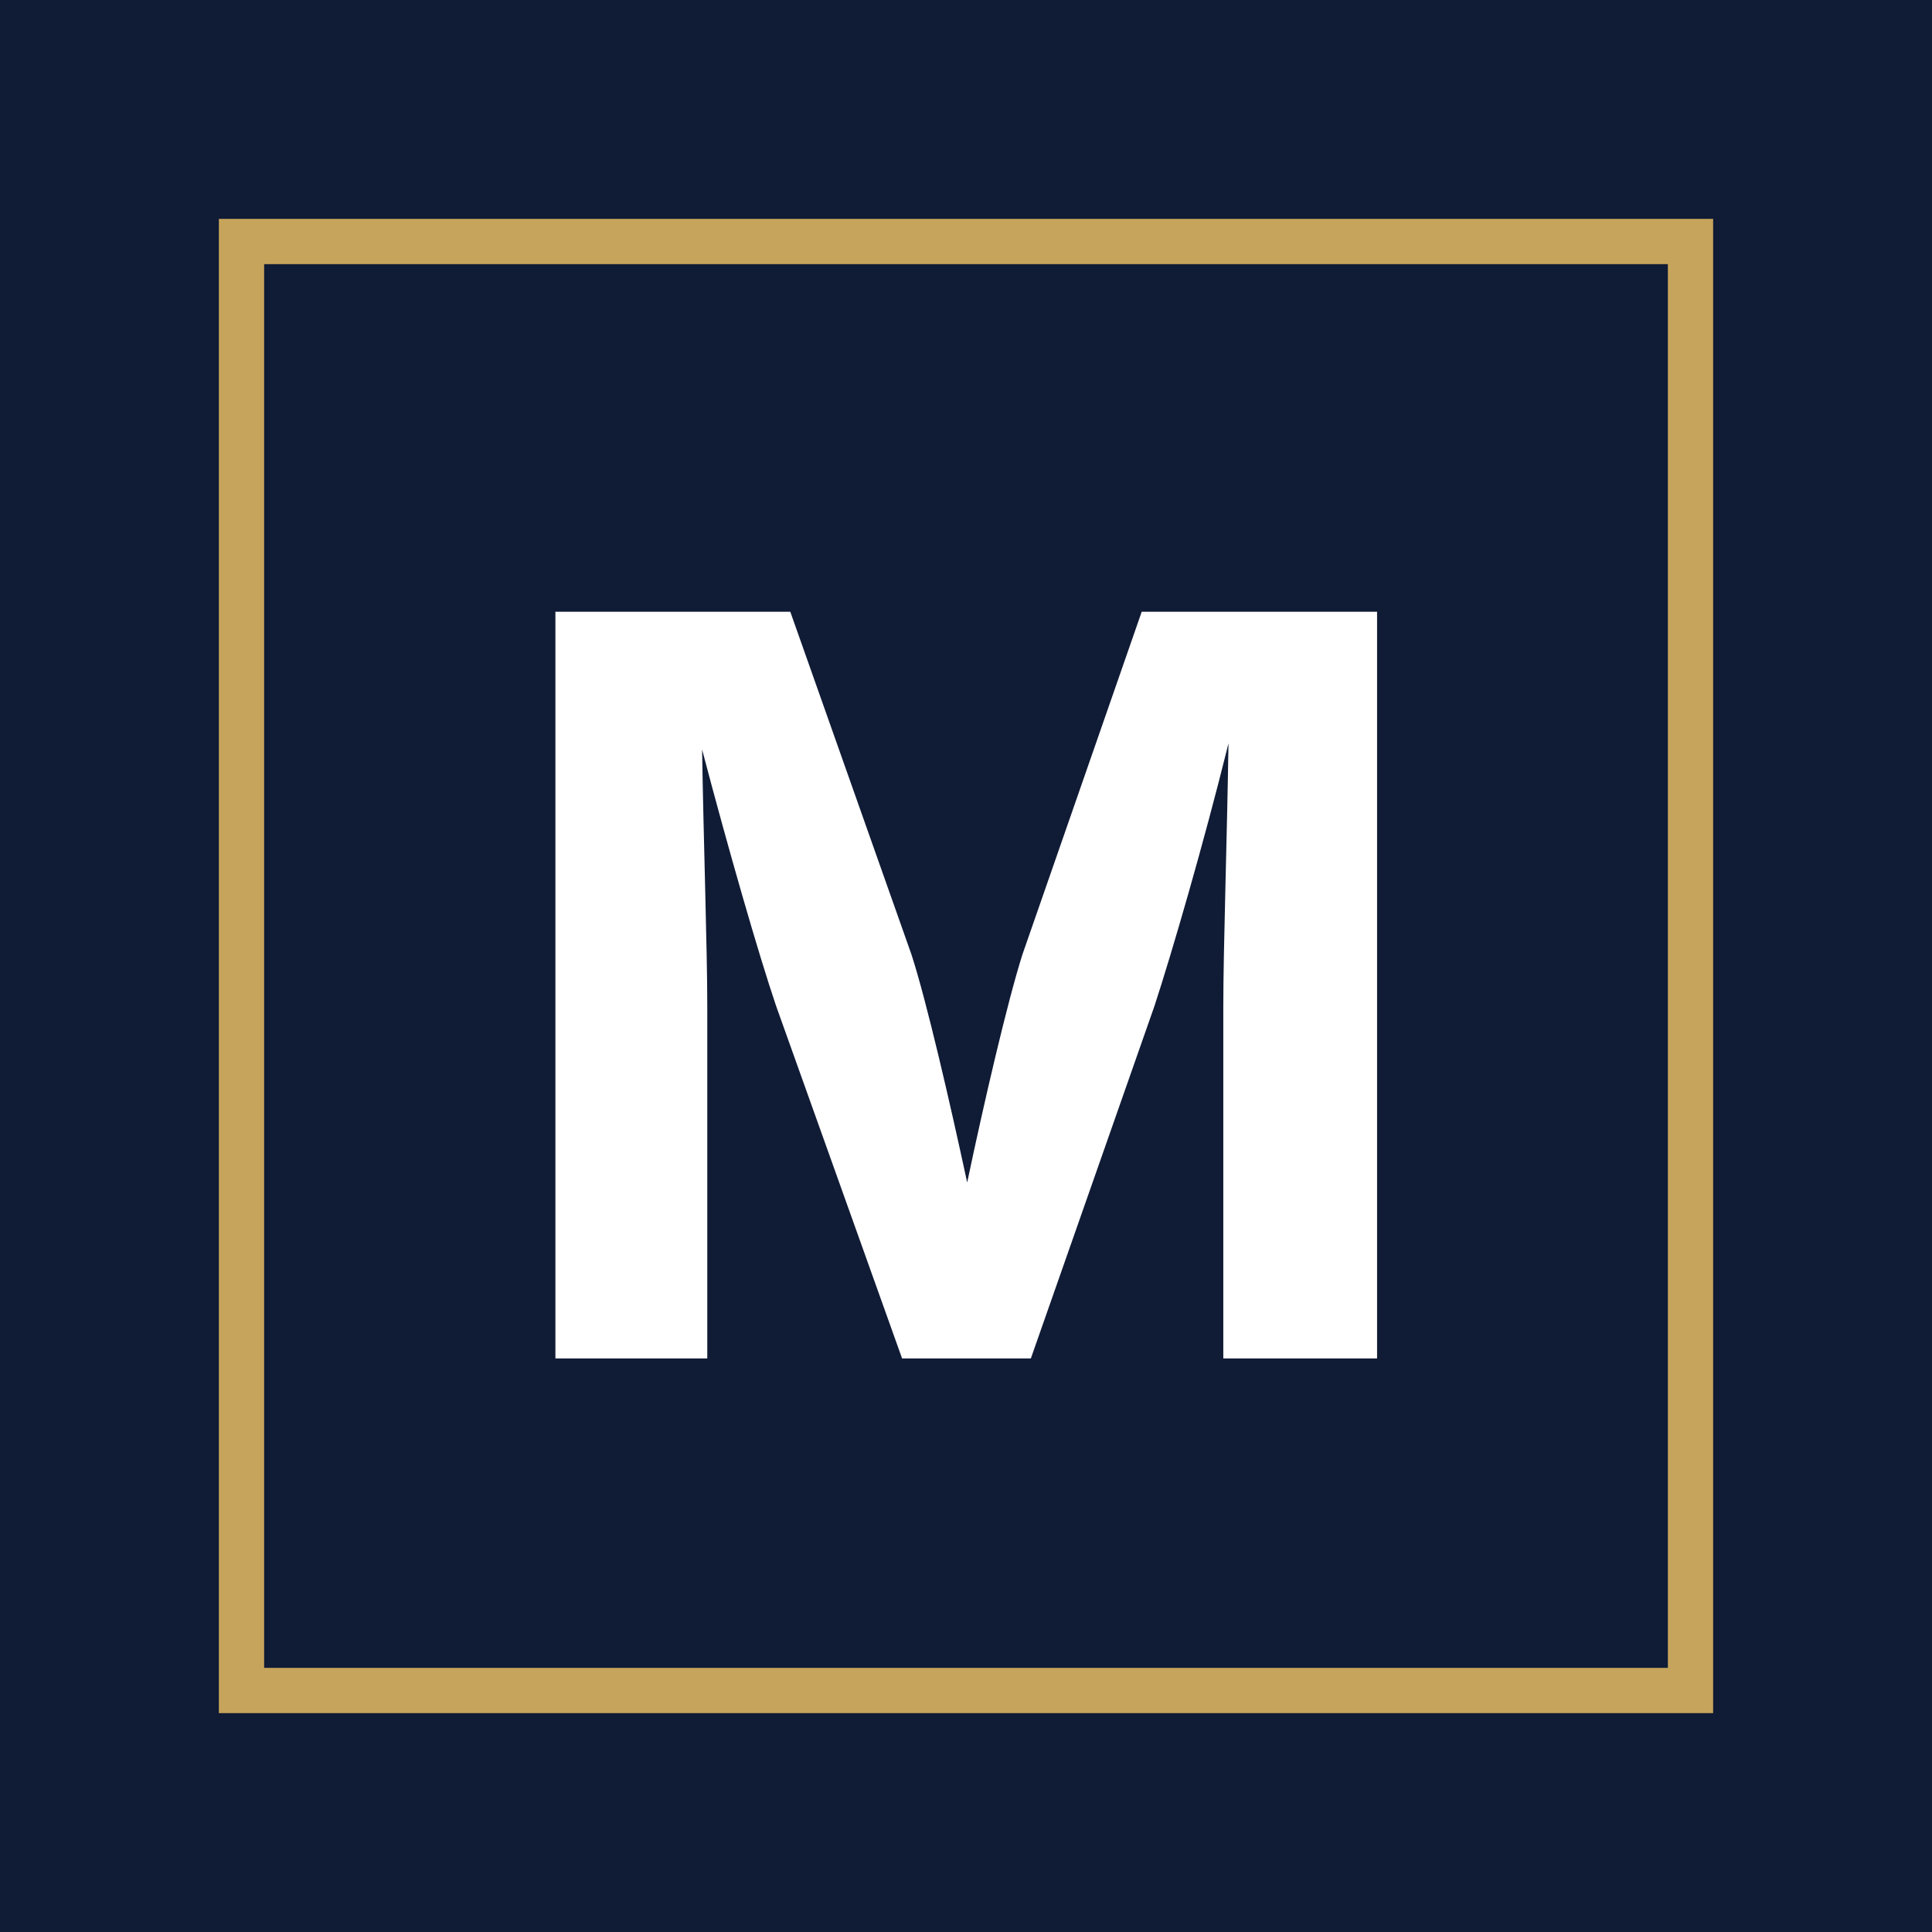
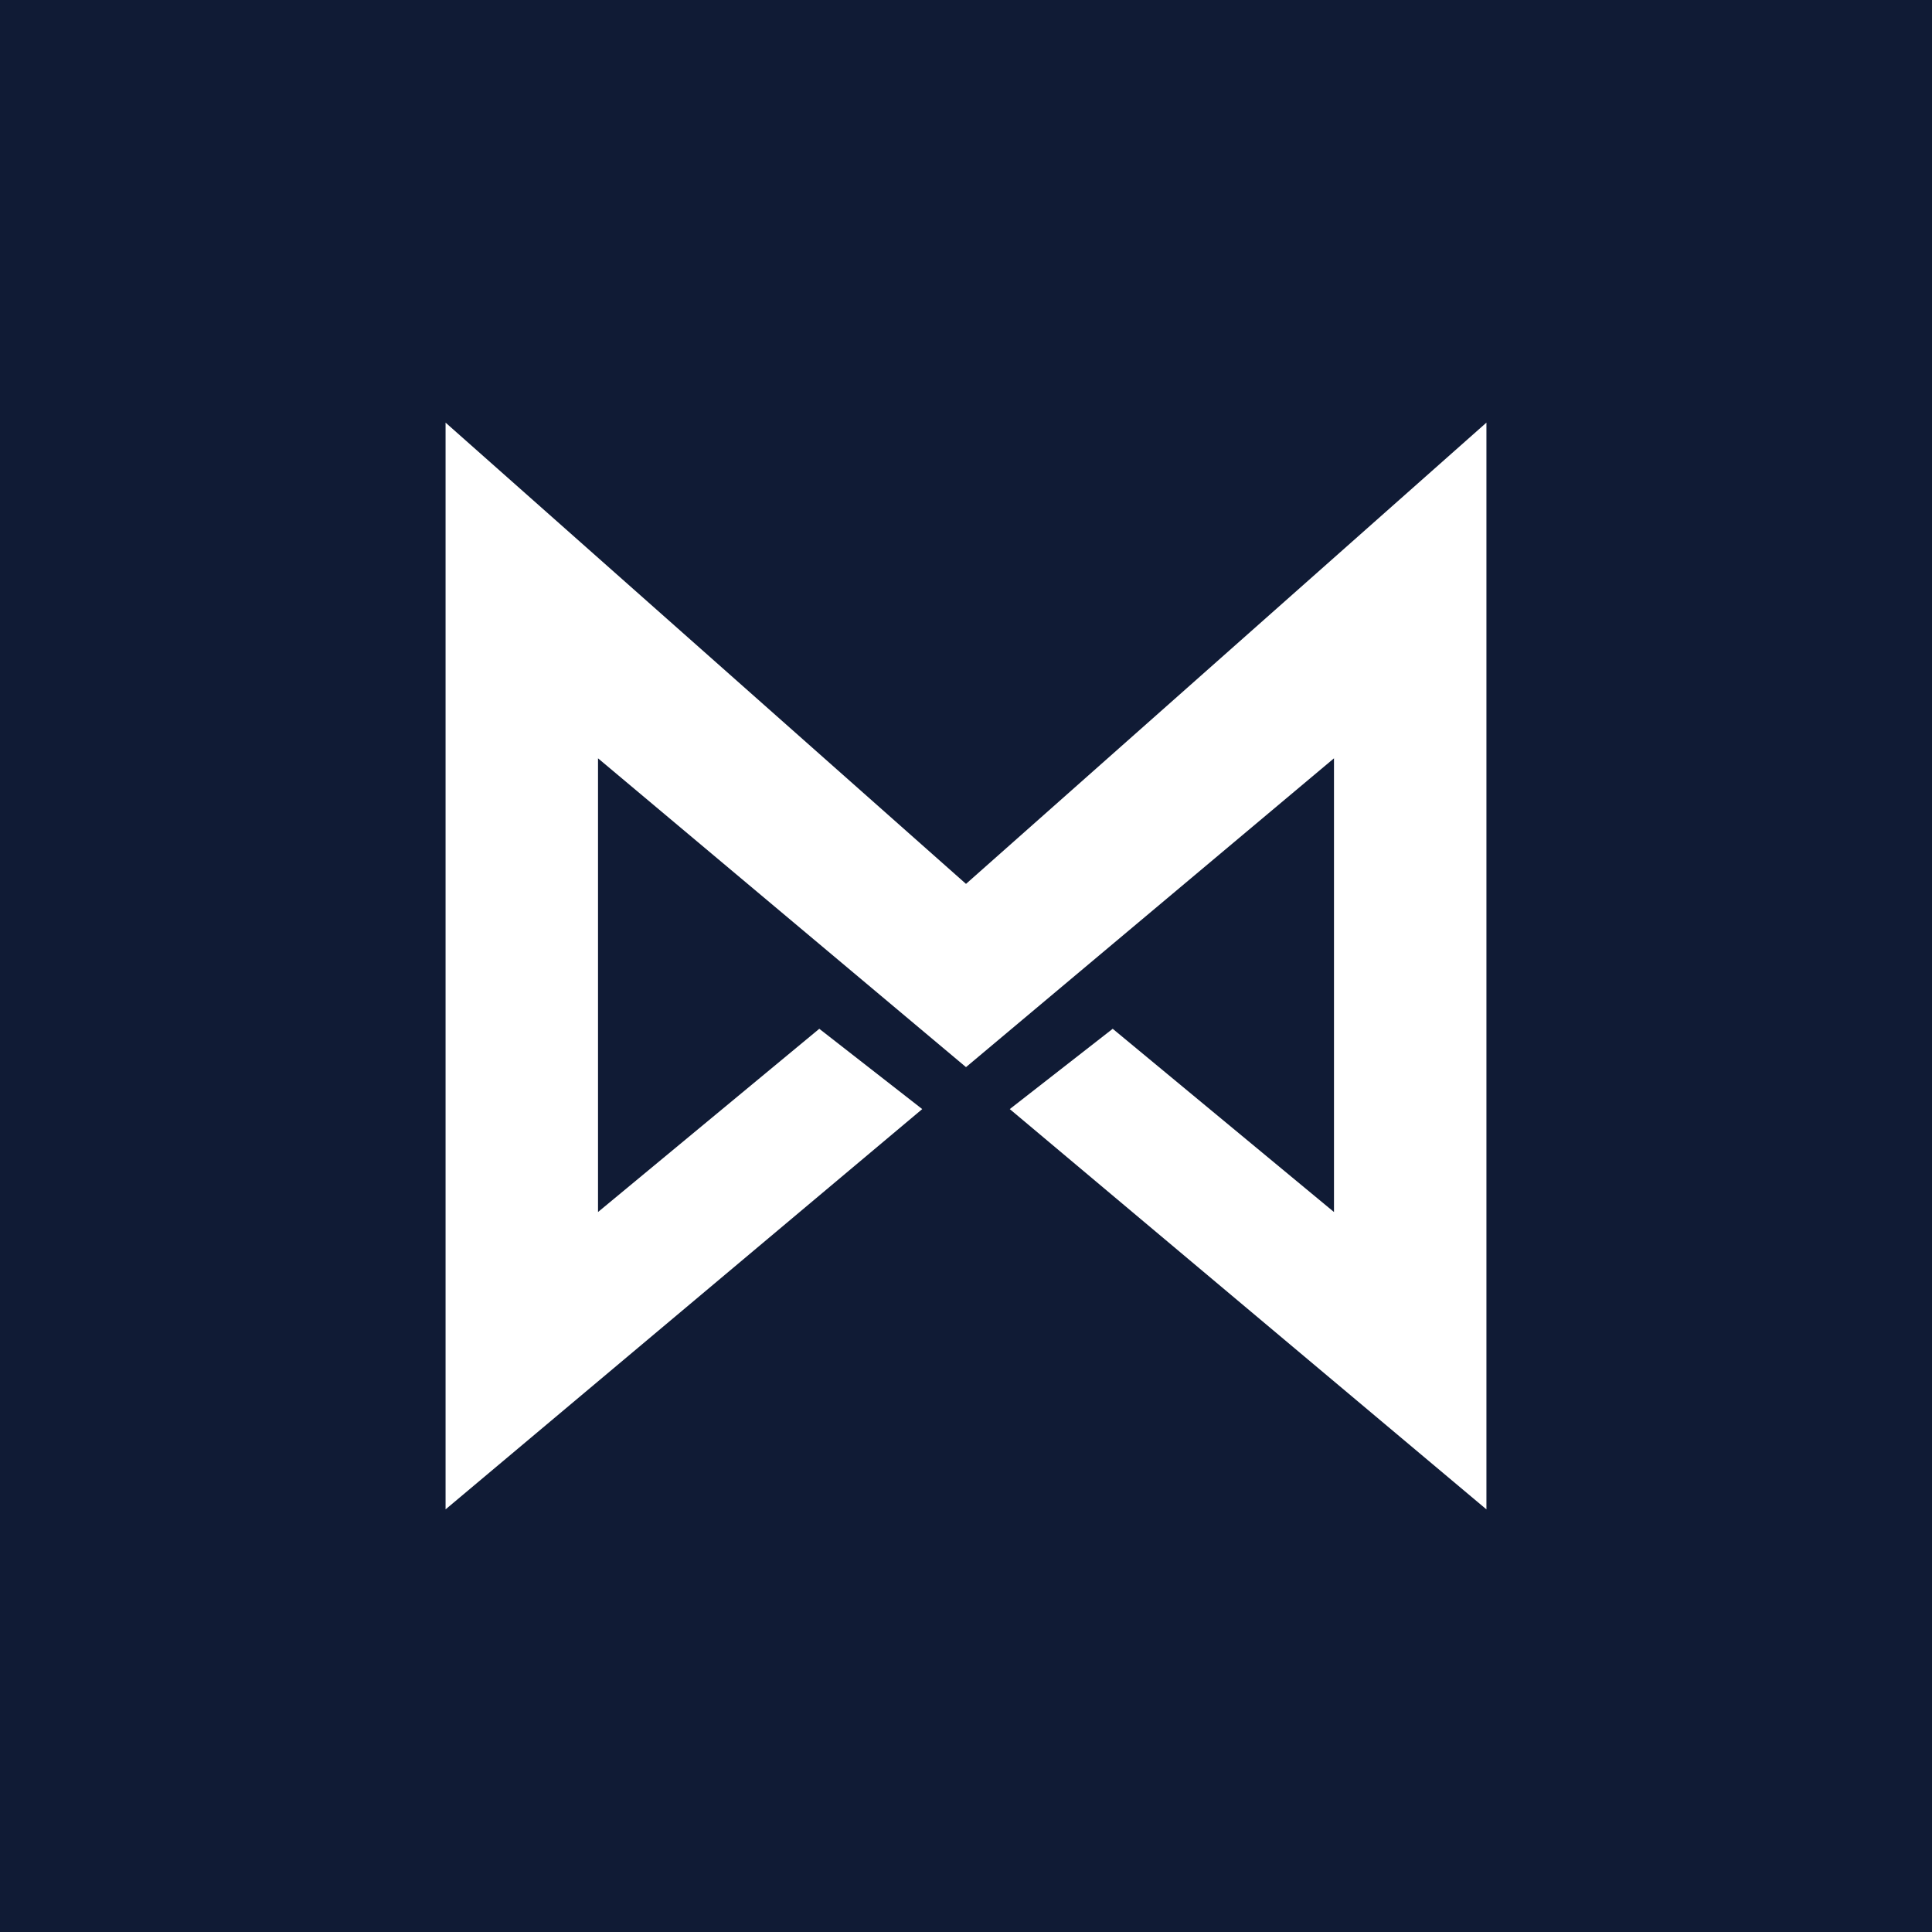
<svg xmlns="http://www.w3.org/2000/svg" viewBox="0 0 64 64">
  <rect width="64" height="64" fill="#101B35" />
-   <rect x="8" y="8" width="48" height="48" fill="none" stroke="#C7A45B" stroke-width="1.5" />
-   <text x="32" y="45" text-anchor="middle" font-family="Inter,Arial,sans-serif" font-weight="700" font-size="34" fill="#fff">M</text>
+   <path fill="#fff" d="M14.76 14 L32 29.28 L32 35.35 L19.81 25.12 L19.81 40.15 L27.14 34.08 L30.55 36.74 L14.76 50 Z M49.24 14 L32 29.28 L32 35.35 L44.19 25.12 L44.19 40.15 L36.86 34.08 L33.45 36.74 L49.24 50 Z" />
</svg>
